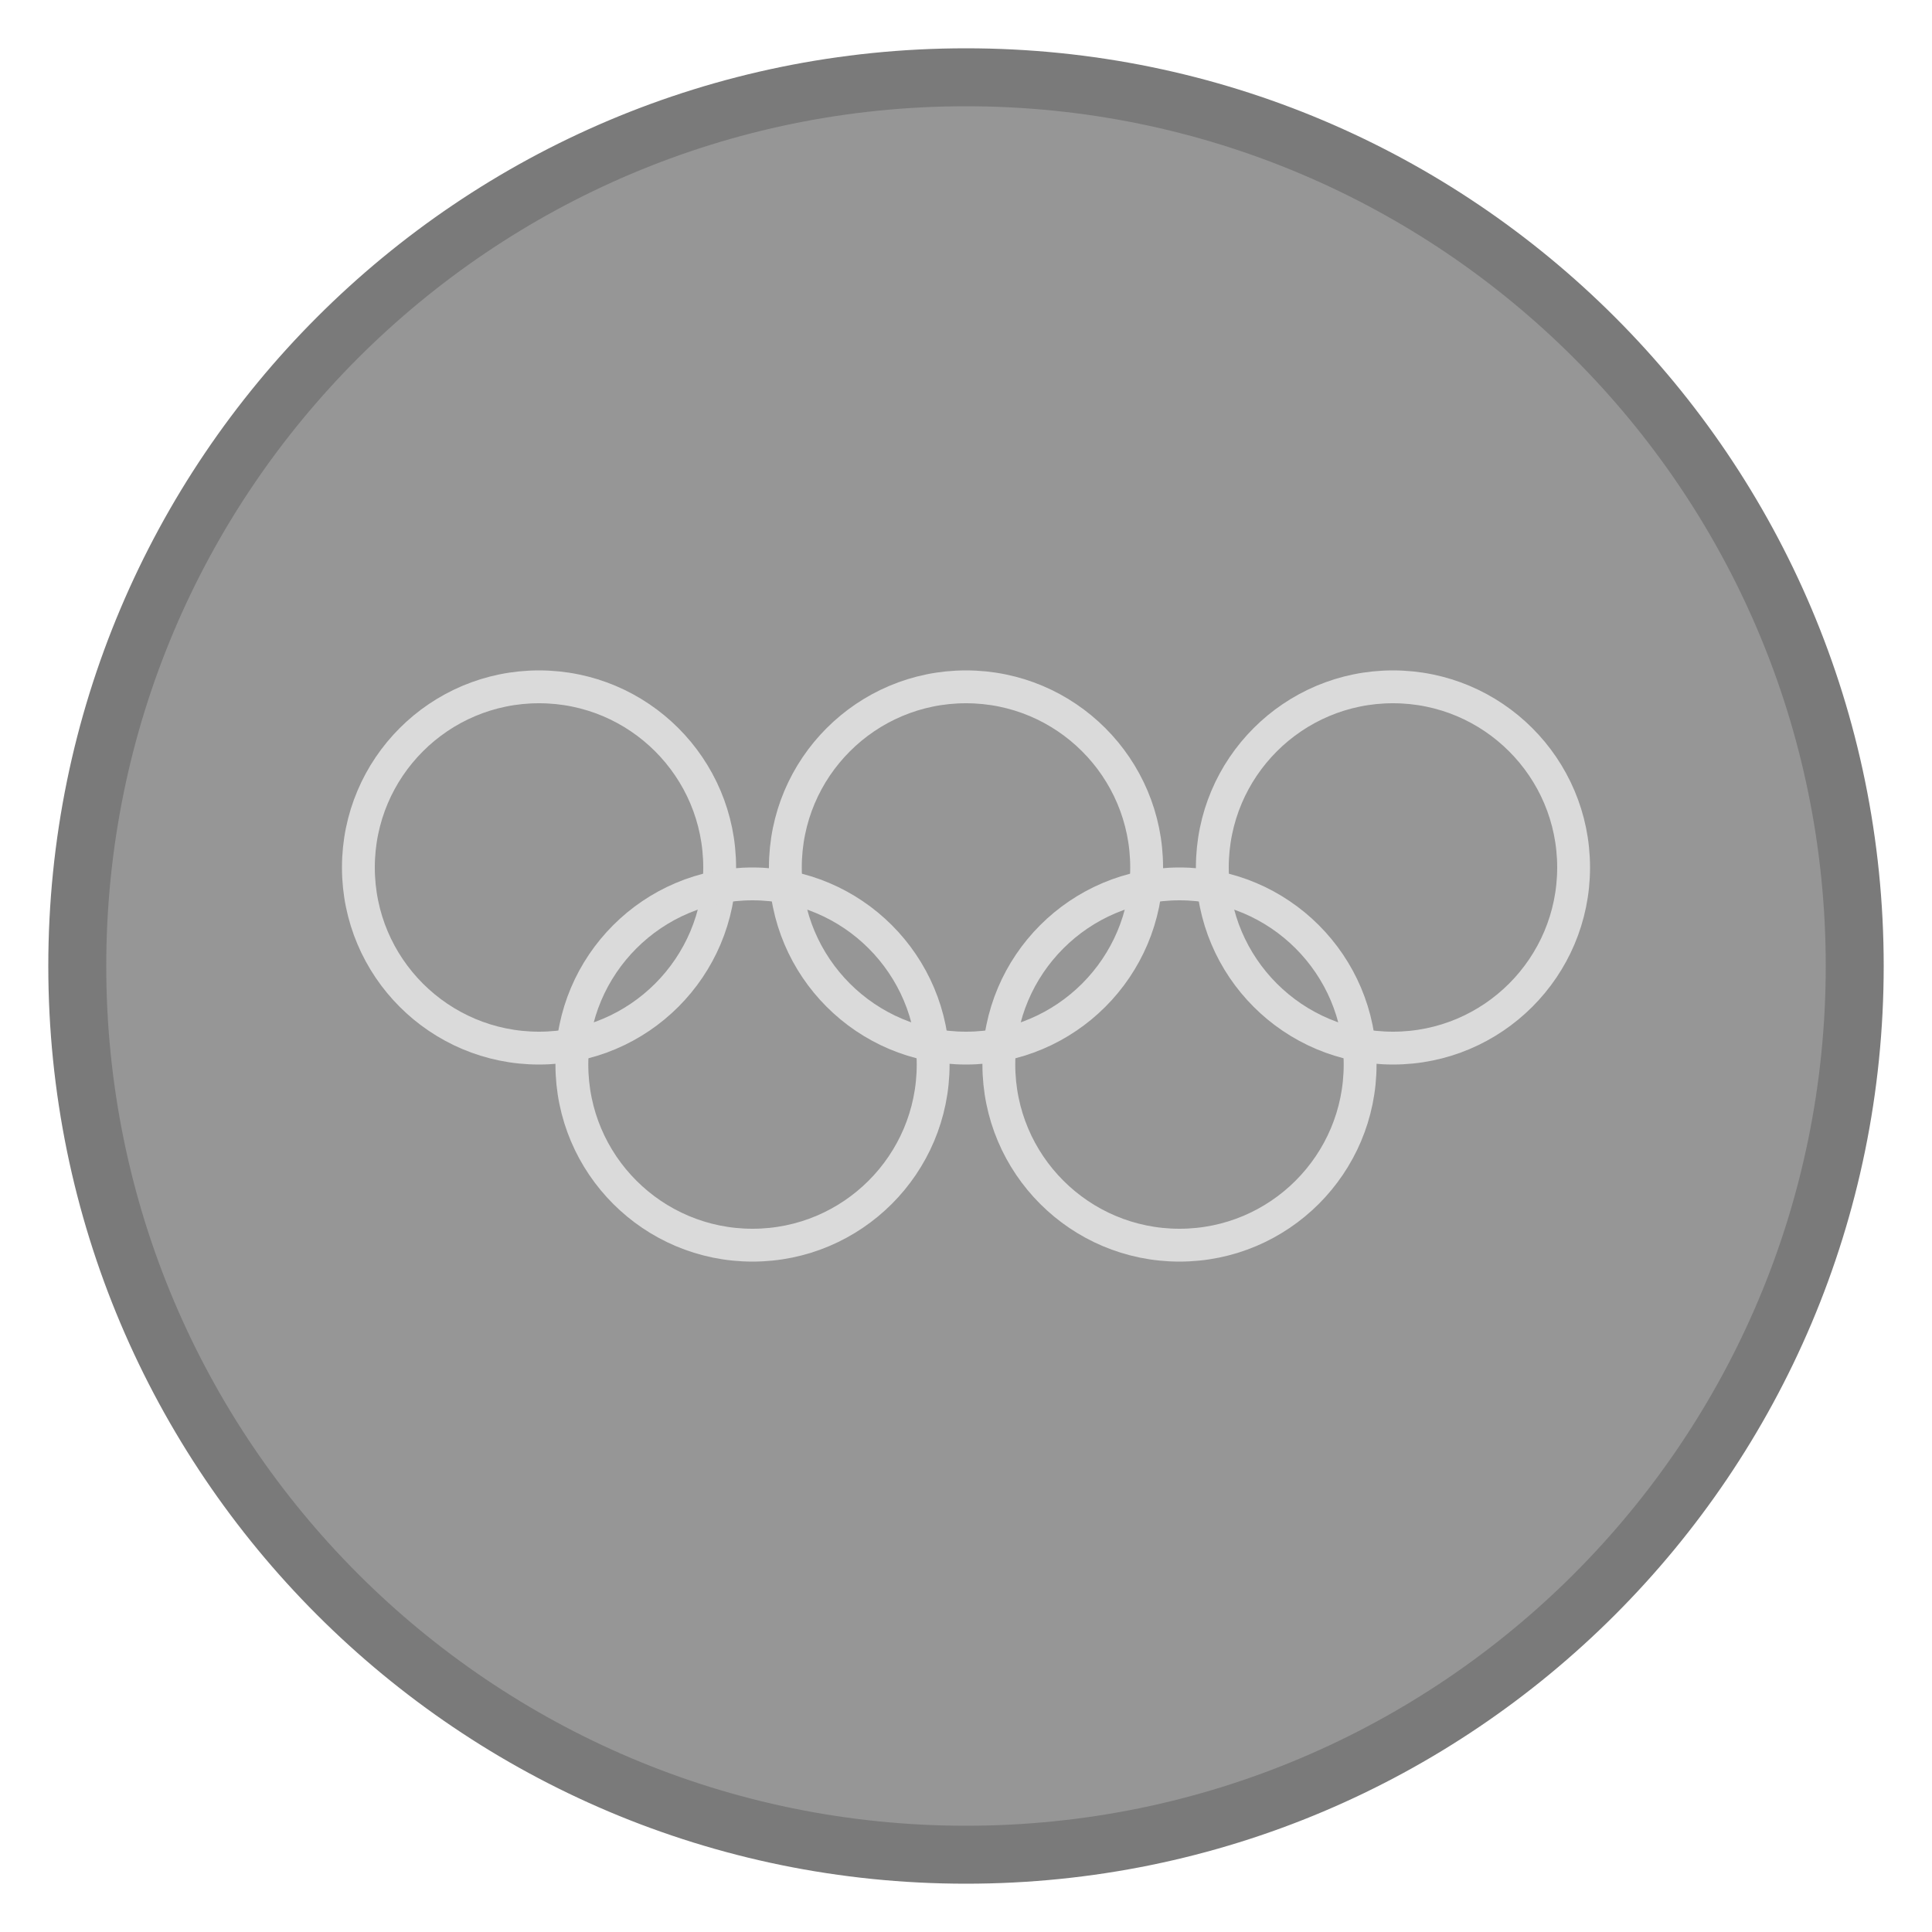
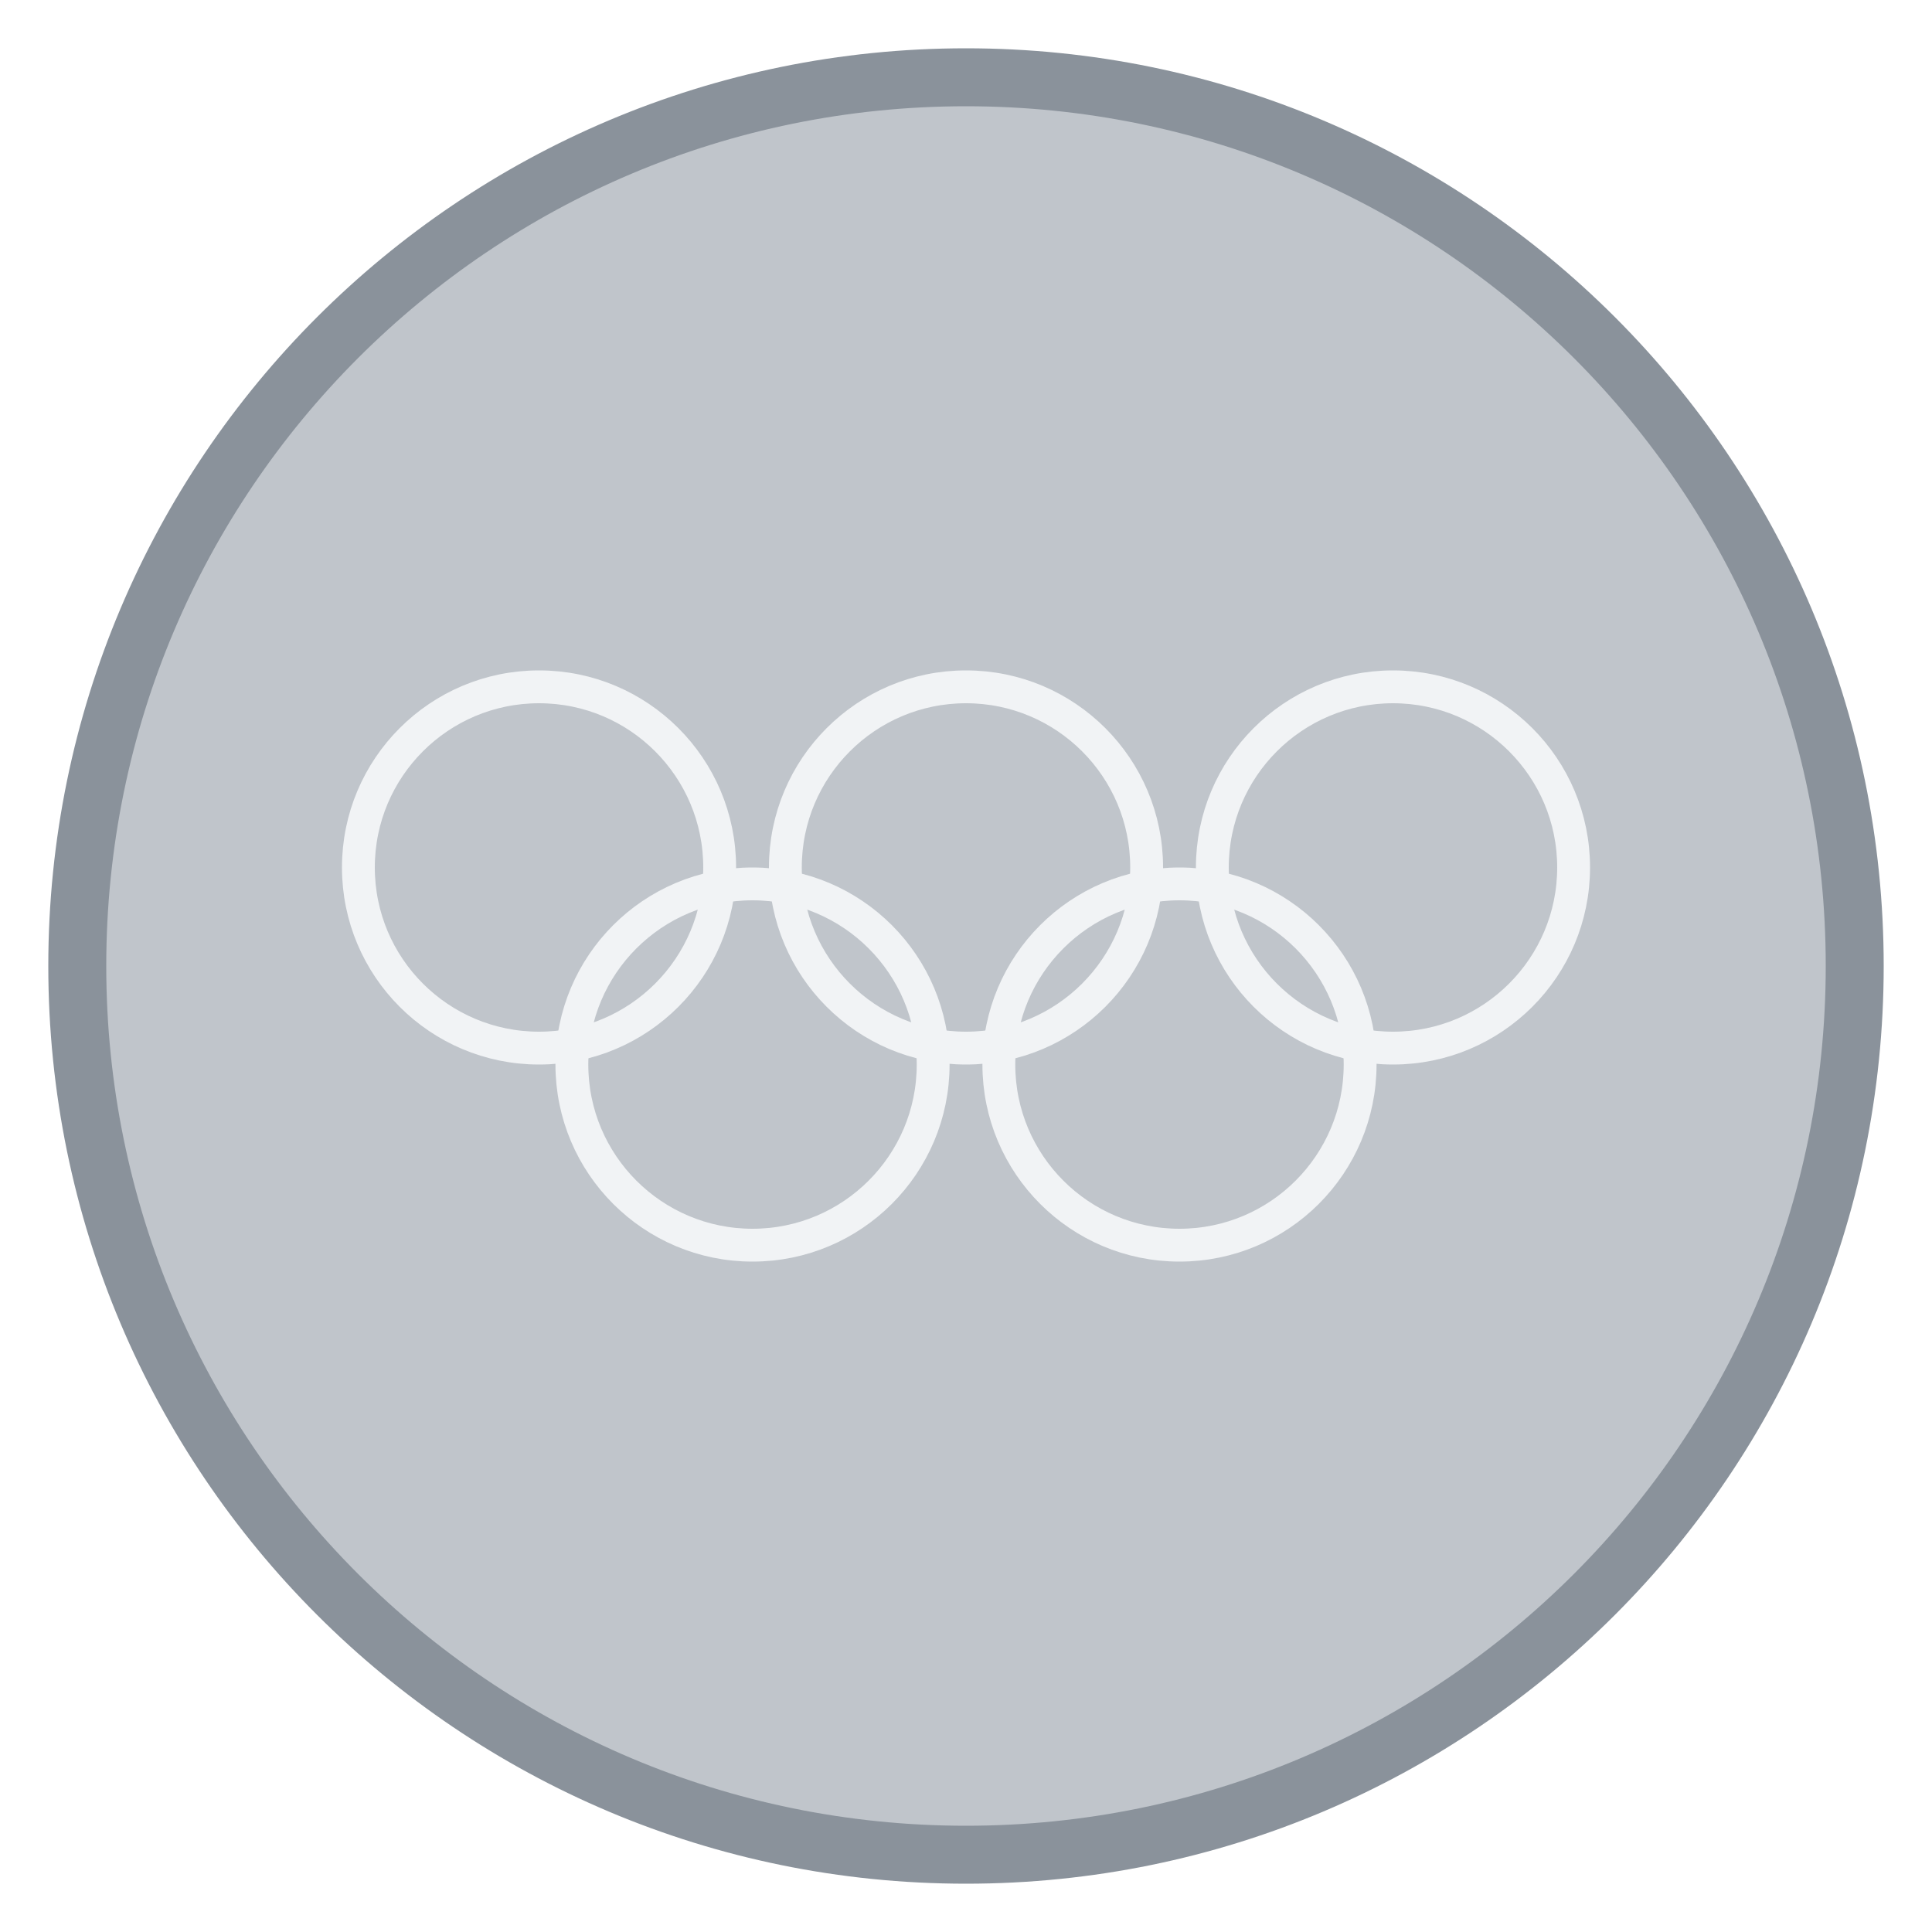
<svg xmlns="http://www.w3.org/2000/svg" viewBox="0 0 100 100" width="100" height="100">
-   <circle cx="50" cy="50" r="46" fill="#969696" stroke="#7A7A7A" stroke-width="3" />
-   <g fill="none" stroke="#DADADA" stroke-width="1.7">
+   <circle cx="50" cy="50" r="46" fill="#c0c5cb" stroke="#8a929b" stroke-width="3" />
+   <g fill="none" stroke="#f1f3f5" stroke-width="1.7">
    <circle cx="27.9" cy="44.9" r="9.35" />
    <circle cx="50" cy="44.9" r="9.35" />
    <circle cx="72.1" cy="44.9" r="9.35" />
    <circle cx="38.95" cy="55.1" r="9.35" />
    <circle cx="61.05" cy="55.1" r="9.35" />
  </g>
</svg>
